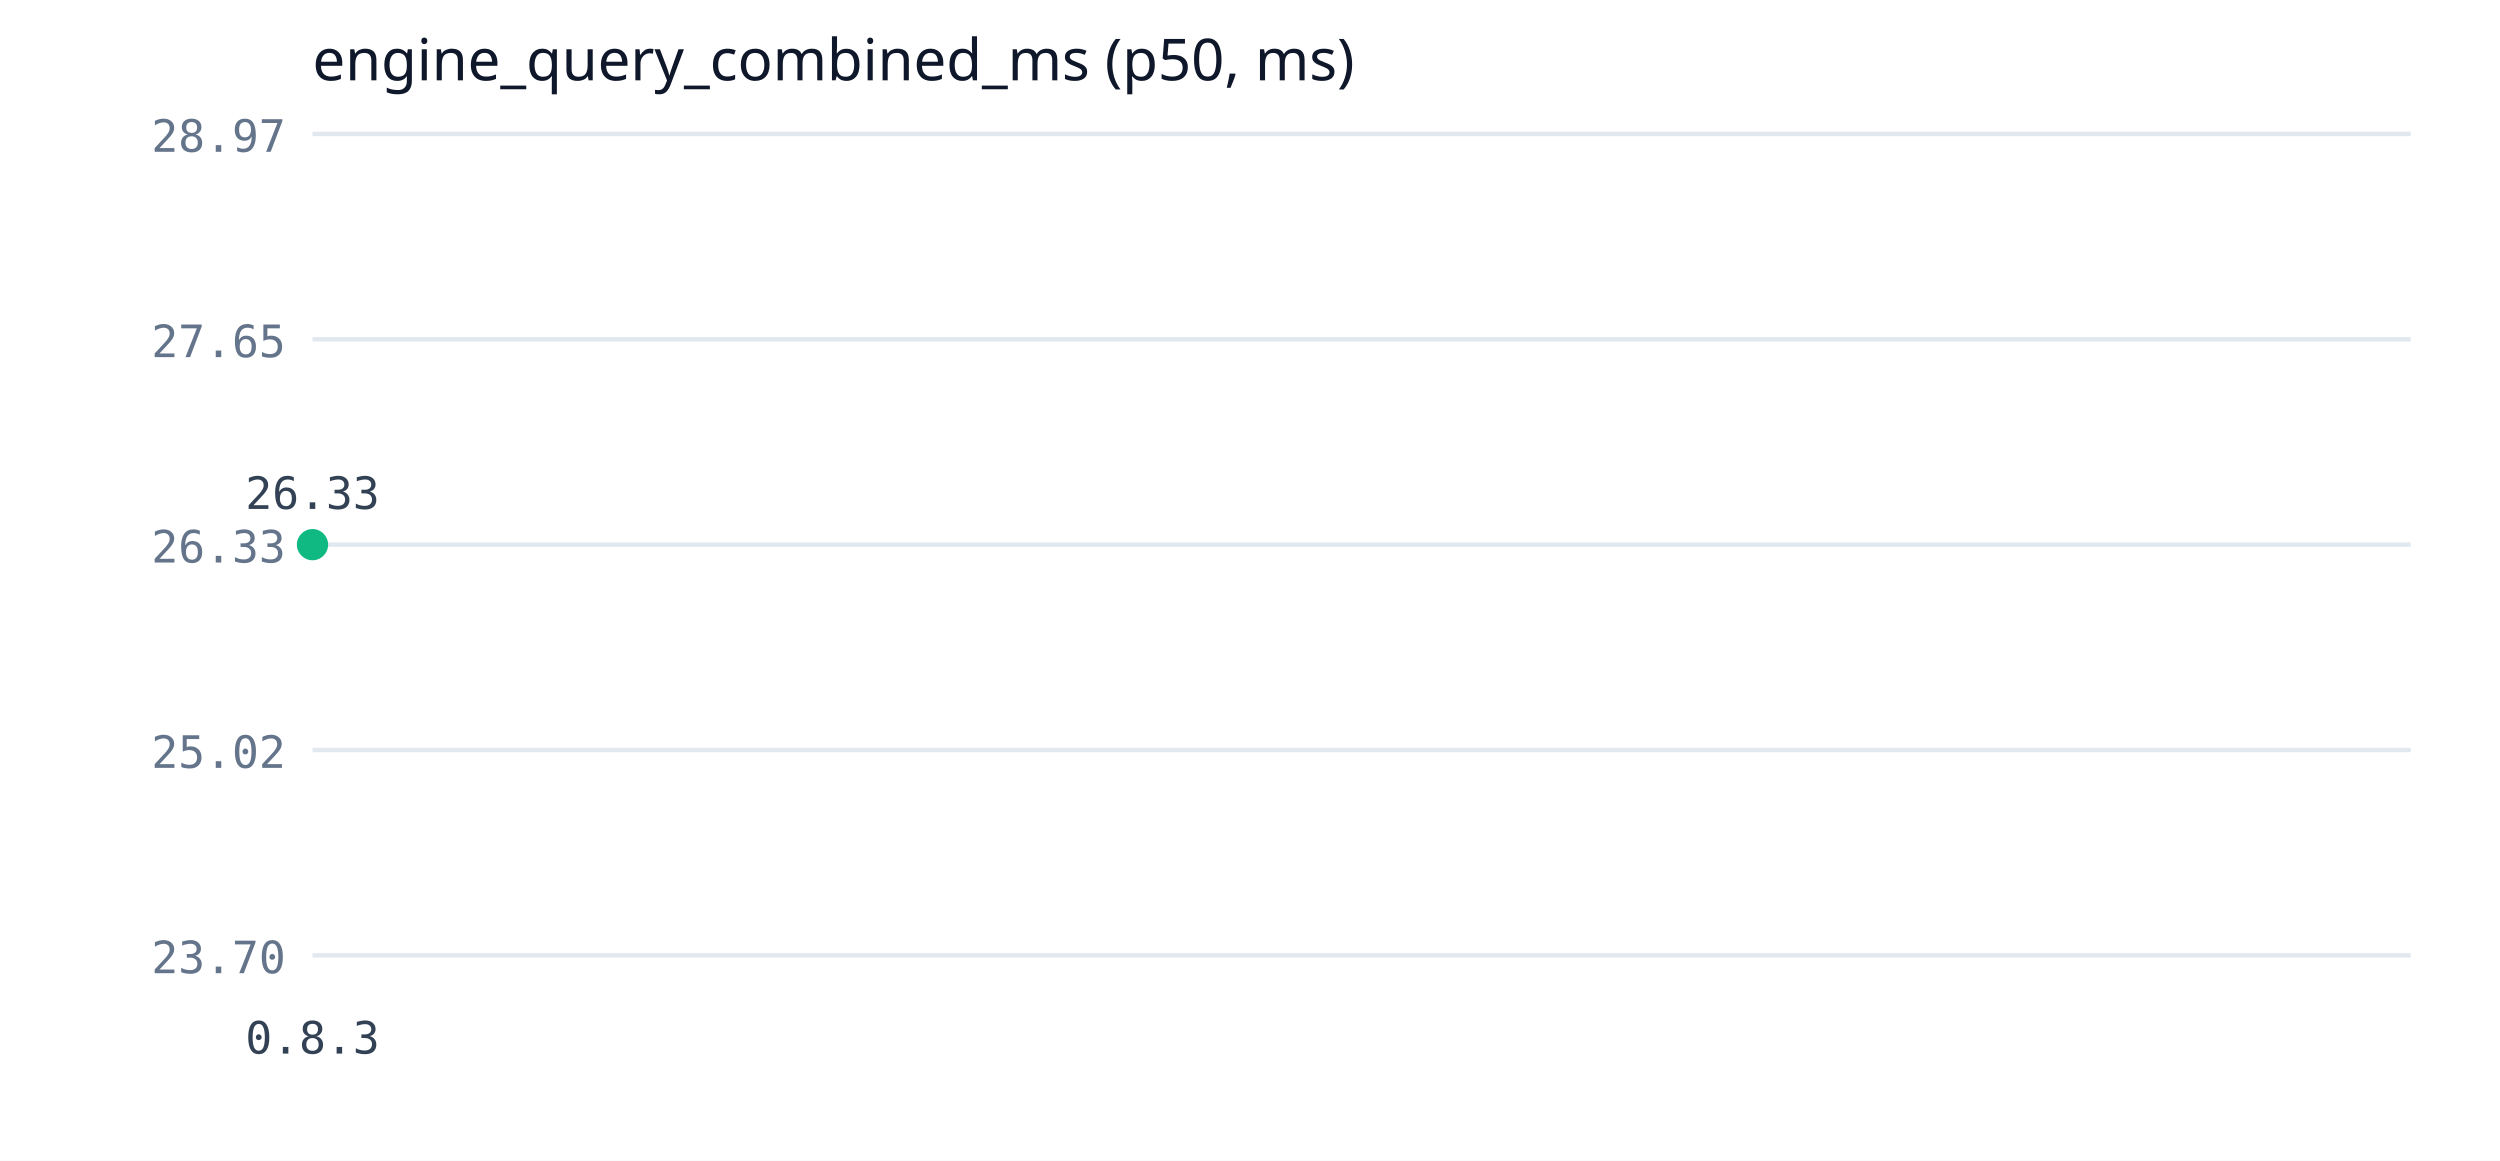
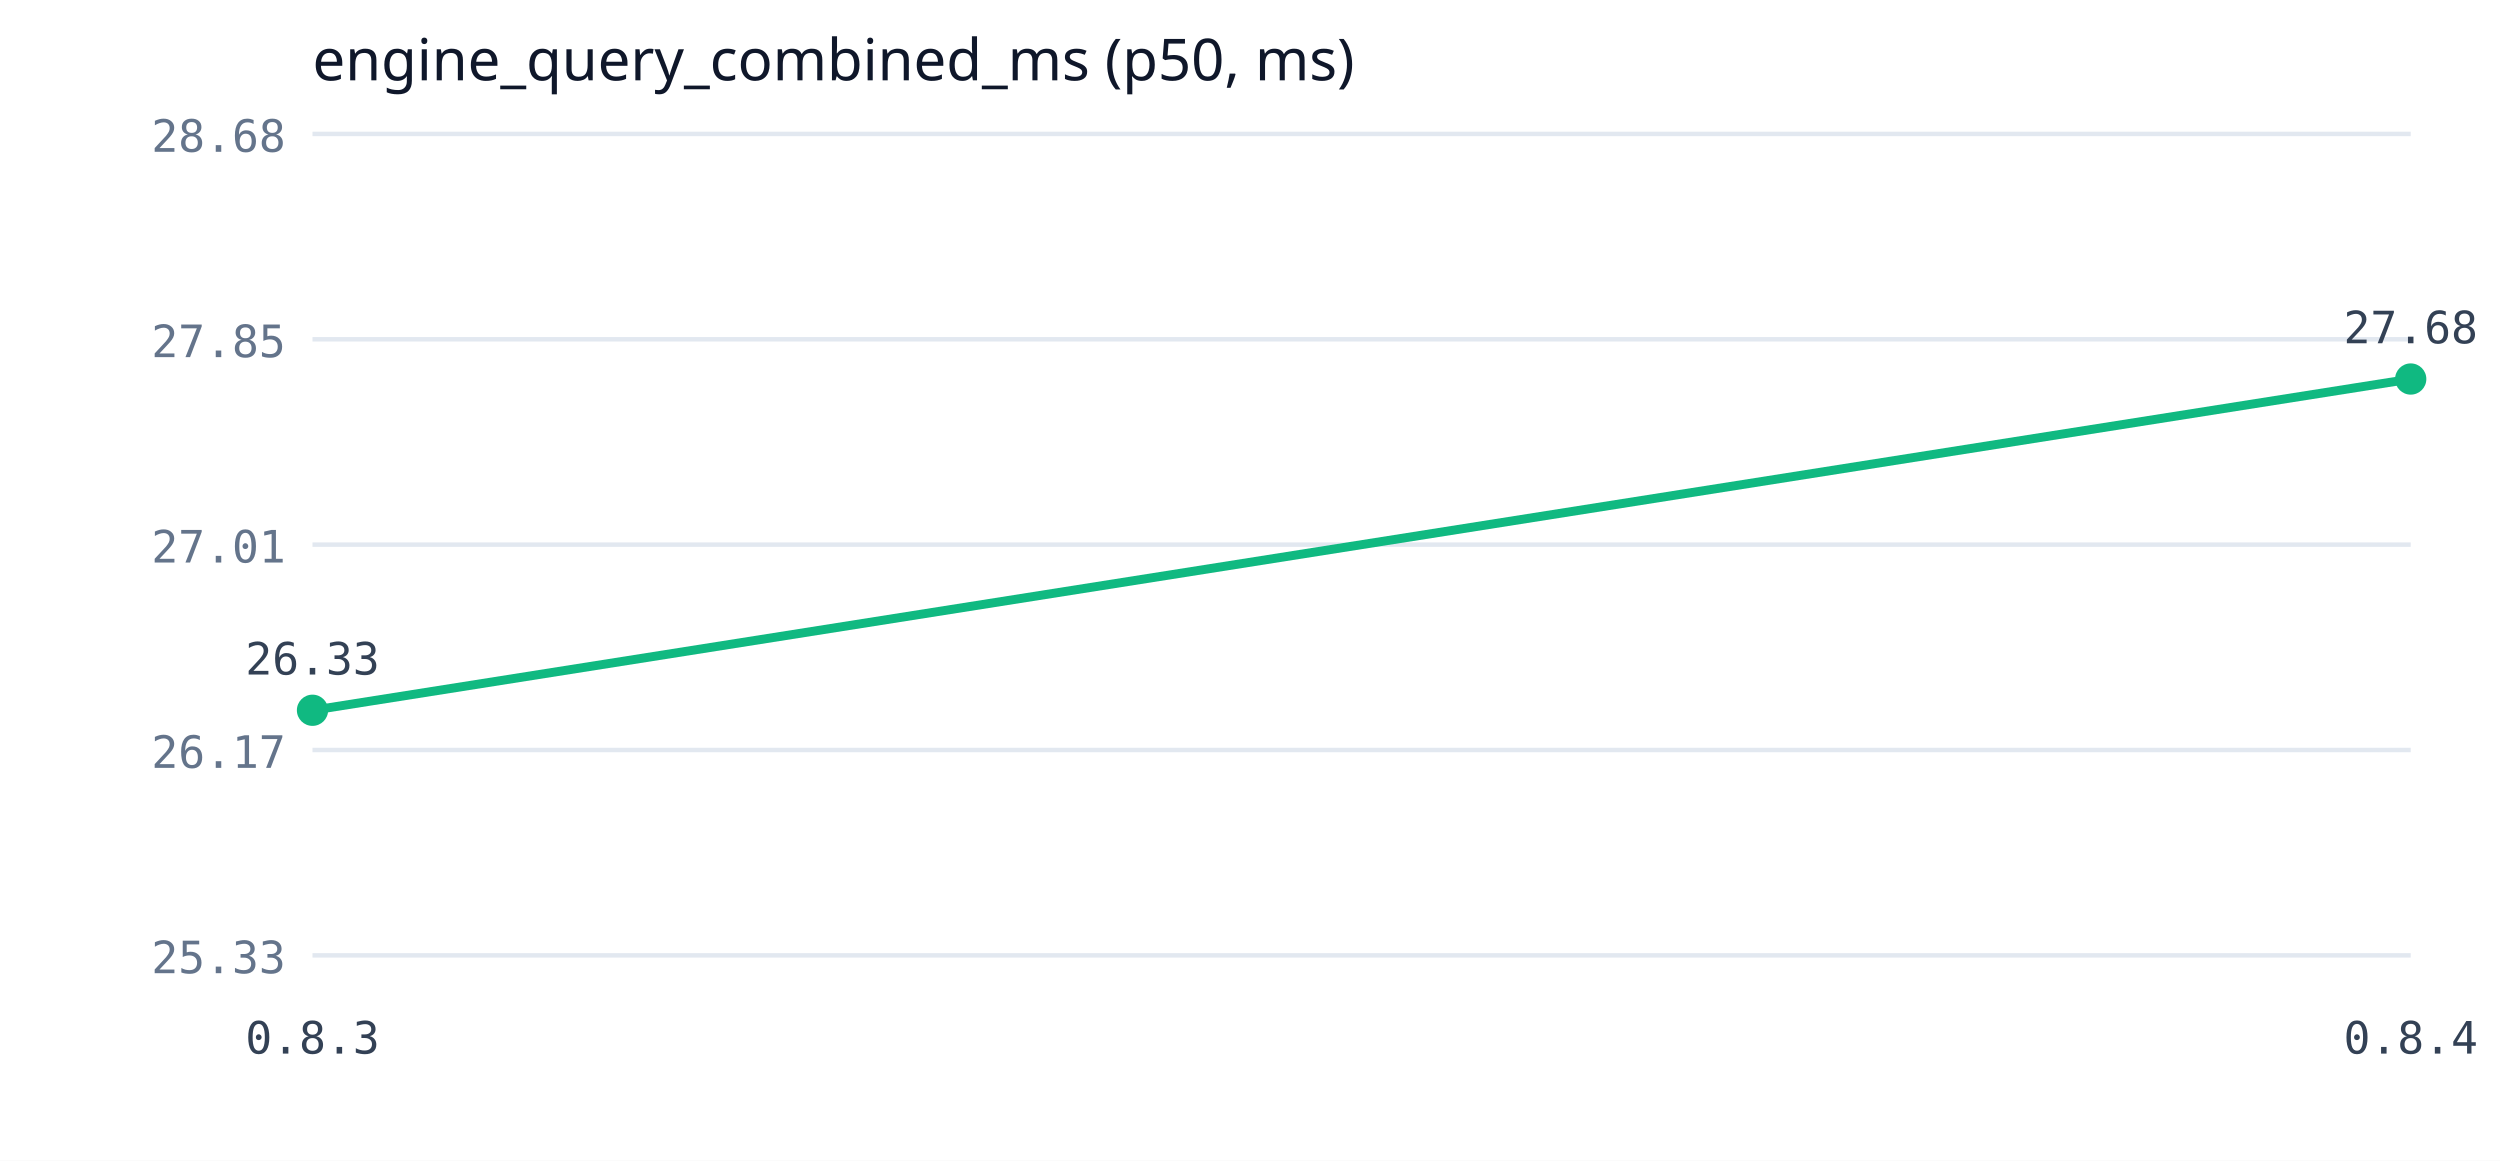
<svg xmlns="http://www.w3.org/2000/svg" width="560" height="260" viewBox="0 0 560 260">
  <rect width="560" height="260" fill="#ffffff" />
  <text x="70" y="18" font-family="Segoe UI" font-size="13" fill="#0f172a">engine_query_combined_ms (p50, ms)</text>
  <line x1="70" y1="214" x2="540" y2="214" stroke="#e2e8f0" stroke-width="1" />
-   <text x="64" y="218" font-family="Consolas" font-size="10" fill="#64748b" text-anchor="end">23.70</text>
+   <text x="64" y="218" font-family="Consolas" font-size="10" fill="#64748b" text-anchor="end">25.33</text>
  <line x1="70" y1="168" x2="540" y2="168" stroke="#e2e8f0" stroke-width="1" />
-   <text x="64" y="172" font-family="Consolas" font-size="10" fill="#64748b" text-anchor="end">25.02</text>
+   <text x="64" y="172" font-family="Consolas" font-size="10" fill="#64748b" text-anchor="end">26.17</text>
  <line x1="70" y1="122" x2="540" y2="122" stroke="#e2e8f0" stroke-width="1" />
-   <text x="64" y="126" font-family="Consolas" font-size="10" fill="#64748b" text-anchor="end">26.33</text>
+   <text x="64" y="126" font-family="Consolas" font-size="10" fill="#64748b" text-anchor="end">27.01</text>
  <line x1="70" y1="76" x2="540" y2="76" stroke="#e2e8f0" stroke-width="1" />
-   <text x="64" y="80" font-family="Consolas" font-size="10" fill="#64748b" text-anchor="end">27.65</text>
+   <text x="64" y="80" font-family="Consolas" font-size="10" fill="#64748b" text-anchor="end">27.85</text>
  <line x1="70" y1="30" x2="540" y2="30" stroke="#e2e8f0" stroke-width="1" />
-   <text x="64" y="34" font-family="Consolas" font-size="10" fill="#64748b" text-anchor="end">28.97</text>
-   <polyline points="70,122" fill="none" stroke="#10b981" stroke-width="2" />
-   <circle cx="70" cy="122" r="3.5" fill="#10b981" />
-   <text x="70" y="114" font-family="Consolas" font-size="10" fill="#334155" text-anchor="middle">26.33</text>
+   <text x="64" y="34" font-family="Consolas" font-size="10" fill="#64748b" text-anchor="end">28.68</text>
+   <polyline points="70,159.1 540,84.9" fill="none" stroke="#10b981" stroke-width="2" />
+   <circle cx="70" cy="159.1" r="3.5" fill="#10b981" />
+   <text x="70" y="151.1" font-family="Consolas" font-size="10" fill="#334155" text-anchor="middle">26.33</text>
  <text x="70" y="236" font-family="Consolas" font-size="10" fill="#334155" text-anchor="middle">0.8.3</text>
+   <circle cx="540" cy="84.9" r="3.5" fill="#10b981" />
+   <text x="540" y="76.9" font-family="Consolas" font-size="10" fill="#334155" text-anchor="middle">27.68</text>
+   <text x="540" y="236" font-family="Consolas" font-size="10" fill="#334155" text-anchor="middle">0.8.4</text>
</svg>
